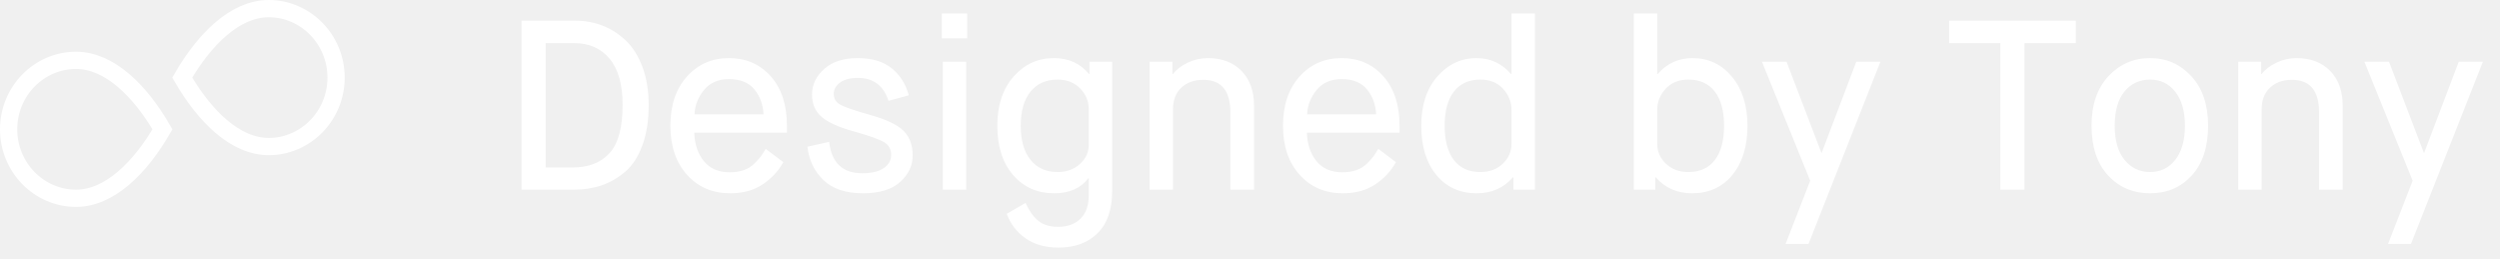
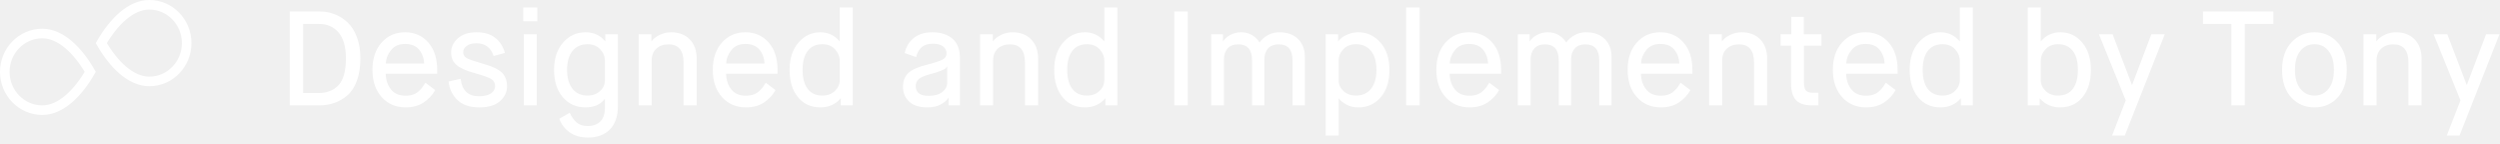
- <svg xmlns="http://www.w3.org/2000/svg" width="145px" height="15px" viewBox="0 0 145 15" version="1.1">
+ <svg xmlns="http://www.w3.org/2000/svg" width="261px" height="15px" viewBox="0 0 261 15" version="1.1">
  <g id="Page-1" stroke="none" stroke-width="1" fill="none" fill-rule="evenodd">
    <g id="Web-Landing" transform="translate(-55, -5233)" fill-rule="nonzero">
      <g id="Group-10" transform="translate(55, 5230)">
-         <path d="M31.66,12.712 L33.242,12.712 C34.157,12.712 34.866,12.434 35.37,11.879 C35.874,11.324 36.126,10.393 36.126,9.086 C36.126,7.901 35.874,7.007 35.37,6.405 C34.866,5.803 34.185,5.502 33.326,5.502 L31.66,5.502 L31.66,12.712 Z M30.26,14 L30.26,4.2 L33.396,4.2 C33.956,4.2 34.483,4.298 34.978,4.494 C35.473,4.69 35.921,4.979 36.322,5.362 C36.723,5.745 37.043,6.256 37.281,6.895 C37.519,7.534 37.638,8.265 37.638,9.086 C37.638,9.982 37.517,10.761 37.274,11.424 C37.031,12.087 36.7,12.598 36.28,12.957 C35.86,13.316 35.405,13.58 34.915,13.748 C34.425,13.916 33.891,14 33.312,14 L30.26,14 Z M44.428,11.634 L45.45,12.404 C45.161,12.927 44.759,13.358 44.246,13.699 C43.733,14.04 43.107,14.21 42.37,14.21 C41.343,14.21 40.508,13.853 39.864,13.139 C39.22,12.425 38.898,11.475 38.898,10.29 C38.898,9.105 39.218,8.155 39.857,7.441 C40.496,6.727 41.311,6.37 42.3,6.37 C43.289,6.37 44.097,6.722 44.722,7.427 C45.347,8.132 45.66,9.086 45.66,10.29 L45.66,10.696 L40.284,10.696 C40.303,11.359 40.487,11.907 40.837,12.341 C41.187,12.775 41.689,12.992 42.342,12.992 C42.65,12.992 42.923,12.95 43.161,12.866 C43.399,12.782 43.604,12.654 43.777,12.481 C43.95,12.308 44.073,12.171 44.148,12.068 C44.223,11.965 44.316,11.821 44.428,11.634 Z M40.298,9.632 L44.302,9.632 C44.274,9.063 44.097,8.58 43.77,8.183 C43.443,7.786 42.953,7.588 42.3,7.588 C41.675,7.588 41.189,7.8 40.844,8.225 C40.499,8.65 40.317,9.119 40.298,9.632 Z M46.85,11.508 L48.11,11.228 C48.25,12.441 48.889,13.048 50.028,13.048 C50.569,13.048 50.985,12.95 51.274,12.754 C51.563,12.558 51.708,12.301 51.708,11.984 C51.708,11.657 51.573,11.412 51.302,11.249 C51.031,11.086 50.467,10.883 49.608,10.64 C48.712,10.397 48.073,10.115 47.69,9.793 C47.307,9.471 47.116,9.035 47.116,8.484 C47.116,7.915 47.352,7.42 47.823,7 C48.294,6.58 48.941,6.37 49.762,6.37 C50.593,6.37 51.251,6.566 51.736,6.958 C52.221,7.35 52.553,7.873 52.73,8.526 L51.554,8.848 C51.265,7.961 50.672,7.518 49.776,7.518 C49.328,7.518 48.983,7.609 48.74,7.791 C48.497,7.973 48.376,8.19 48.376,8.442 C48.376,8.722 48.502,8.932 48.754,9.072 C49.006,9.212 49.594,9.413 50.518,9.674 C51.442,9.935 52.079,10.241 52.429,10.591 C52.779,10.941 52.954,11.41 52.954,11.998 C52.963,12.586 52.725,13.102 52.24,13.545 C51.755,13.988 51.031,14.21 50.07,14.21 C49.071,14.21 48.306,13.953 47.774,13.44 C47.242,12.927 46.934,12.283 46.85,11.508 Z M54.704,14 L54.704,6.58 L56.062,6.58 L56.062,14 L54.704,14 Z M54.648,5.222 L54.648,3.78 L56.118,3.78 L56.118,5.222 L54.648,5.222 Z M58.414,15.4 L59.506,14.77 C59.702,15.209 59.942,15.549 60.227,15.792 C60.512,16.035 60.901,16.156 61.396,16.156 C61.947,16.156 62.381,15.997 62.698,15.68 C63.015,15.363 63.174,14.905 63.174,14.308 L63.174,13.342 L63.146,13.342 C62.707,13.921 62.045,14.21 61.158,14.21 C60.187,14.21 59.396,13.858 58.785,13.153 C58.174,12.448 57.868,11.494 57.868,10.29 C57.868,9.105 58.183,8.155 58.813,7.441 C59.443,6.727 60.22,6.37 61.144,6.37 C62.003,6.37 62.684,6.678 63.188,7.294 L63.216,7.294 L63.216,6.58 L64.532,6.58 L64.532,14.07 C64.532,15.143 64.252,15.96 63.692,16.52 C63.132,17.08 62.371,17.36 61.41,17.36 C60.654,17.36 60.019,17.18 59.506,16.821 C58.993,16.462 58.629,15.988 58.414,15.4 Z M63.174,11.396 L63.174,9.324 C63.174,8.876 63.008,8.479 62.677,8.134 C62.346,7.789 61.909,7.616 61.368,7.616 C60.696,7.616 60.171,7.849 59.793,8.316 C59.415,8.783 59.226,9.441 59.226,10.29 C59.226,11.139 59.415,11.8 59.793,12.271 C60.171,12.742 60.696,12.978 61.368,12.978 C61.891,12.978 62.322,12.822 62.663,12.509 C63.004,12.196 63.174,11.825 63.174,11.396 Z M66.702,14 L66.702,6.58 L68.032,6.58 L68.032,7.294 L68.06,7.294 C68.256,7.033 68.541,6.813 68.914,6.636 C69.287,6.459 69.679,6.37 70.09,6.37 C70.902,6.37 71.551,6.617 72.036,7.112 C72.521,7.607 72.764,8.283 72.764,9.142 L72.764,14 L71.392,14 L71.392,9.534 C71.392,8.265 70.869,7.63 69.824,7.63 C69.292,7.63 68.865,7.782 68.543,8.085 C68.221,8.388 68.06,8.806 68.06,9.338 L68.06,14 L66.702,14 Z M79.974,11.634 L80.996,12.404 C80.707,12.927 80.305,13.358 79.792,13.699 C79.279,14.04 78.653,14.21 77.916,14.21 C76.889,14.21 76.054,13.853 75.41,13.139 C74.766,12.425 74.444,11.475 74.444,10.29 C74.444,9.105 74.764,8.155 75.403,7.441 C76.042,6.727 76.857,6.37 77.846,6.37 C78.835,6.37 79.643,6.722 80.268,7.427 C80.893,8.132 81.206,9.086 81.206,10.29 L81.206,10.696 L75.83,10.696 C75.849,11.359 76.033,11.907 76.383,12.341 C76.733,12.775 77.235,12.992 77.888,12.992 C78.196,12.992 78.469,12.95 78.707,12.866 C78.945,12.782 79.15,12.654 79.323,12.481 C79.496,12.308 79.619,12.171 79.694,12.068 C79.769,11.965 79.862,11.821 79.974,11.634 Z M75.844,9.632 L79.848,9.632 C79.82,9.063 79.643,8.58 79.316,8.183 C78.989,7.786 78.499,7.588 77.846,7.588 C77.221,7.588 76.735,7.8 76.39,8.225 C76.045,8.65 75.863,9.119 75.844,9.632 Z M87.702,11.354 L87.702,9.366 C87.702,8.909 87.539,8.503 87.212,8.148 C86.885,7.793 86.447,7.616 85.896,7.616 C85.233,7.616 84.722,7.847 84.363,8.309 C84.004,8.771 83.824,9.431 83.824,10.29 C83.824,11.149 84.001,11.811 84.356,12.278 C84.711,12.745 85.224,12.978 85.896,12.978 C86.428,12.978 86.862,12.817 87.198,12.495 C87.534,12.173 87.702,11.793 87.702,11.354 Z M87.814,14 L87.814,13.286 L87.786,13.286 C87.245,13.902 86.545,14.21 85.686,14.21 C84.706,14.21 83.924,13.855 83.341,13.146 C82.758,12.437 82.466,11.485 82.466,10.29 C82.466,9.105 82.776,8.155 83.397,7.441 C84.018,6.727 84.776,6.37 85.672,6.37 C86.475,6.37 87.142,6.678 87.674,7.294 L87.702,7.294 L87.702,3.78 L89.06,3.78 L89.06,14 L87.814,14 Z M96.158,9.366 L96.158,11.354 C96.158,11.793 96.326,12.173 96.662,12.495 C96.998,12.817 97.432,12.978 97.964,12.978 C98.636,12.978 99.149,12.745 99.504,12.278 C99.859,11.811 100.036,11.149 100.036,10.29 C100.036,9.431 99.856,8.771 99.497,8.309 C99.138,7.847 98.627,7.616 97.964,7.616 C97.413,7.616 96.975,7.793 96.648,8.148 C96.321,8.503 96.158,8.909 96.158,9.366 Z M94.8,14 L94.8,3.78 L96.158,3.78 L96.158,7.294 L96.186,7.294 C96.718,6.678 97.39,6.37 98.202,6.37 C99.126,6.37 99.889,6.729 100.491,7.448 C101.093,8.167 101.394,9.114 101.394,10.29 C101.394,11.485 101.102,12.437 100.519,13.146 C99.936,13.855 99.154,14.21 98.174,14.21 C97.315,14.21 96.615,13.902 96.074,13.286 L96.046,13.286 L96.046,14 L94.8,14 Z M103.606,17.15 L105.034,13.482 L102.234,6.58 L103.662,6.58 L105.692,11.886 L107.708,6.58 L109.108,6.58 L104.936,17.15 L103.606,17.15 Z M116.066,14 L116.066,5.502 L113.098,5.502 L113.098,4.2 L120.448,4.2 L120.448,5.502 L117.466,5.502 L117.466,14 L116.066,14 Z M124.76,12.978 C125.357,12.978 125.843,12.742 126.216,12.271 C126.589,11.8 126.776,11.139 126.776,10.29 C126.776,9.45 126.589,8.794 126.216,8.323 C125.843,7.852 125.357,7.616 124.76,7.616 C124.144,7.616 123.647,7.847 123.269,8.309 C122.891,8.771 122.702,9.431 122.702,10.29 C122.702,11.149 122.893,11.811 123.276,12.278 C123.659,12.745 124.153,12.978 124.76,12.978 Z M124.76,14.21 C123.771,14.21 122.956,13.865 122.317,13.174 C121.678,12.483 121.358,11.522 121.358,10.29 C121.358,9.077 121.685,8.12 122.338,7.42 C122.991,6.72 123.799,6.37 124.76,6.37 C125.703,6.37 126.498,6.72 127.147,7.42 C127.796,8.12 128.12,9.077 128.12,10.29 C128.12,11.522 127.805,12.483 127.175,13.174 C126.545,13.865 125.74,14.21 124.76,14.21 Z M129.87,14 L129.87,6.58 L131.2,6.58 L131.2,7.294 L131.228,7.294 C131.424,7.033 131.709,6.813 132.082,6.636 C132.455,6.459 132.847,6.37 133.258,6.37 C134.07,6.37 134.719,6.617 135.204,7.112 C135.689,7.607 135.932,8.283 135.932,9.142 L135.932,14 L134.56,14 L134.56,9.534 C134.56,8.265 134.037,7.63 132.992,7.63 C132.46,7.63 132.033,7.782 131.711,8.085 C131.389,8.388 131.228,8.806 131.228,9.338 L131.228,14 L129.87,14 Z M138.564,17.15 L139.992,13.482 L137.192,6.58 L138.62,6.58 L140.65,11.886 L142.666,6.58 L144.066,6.58 L139.894,17.15 L138.564,17.15 Z" id="DesignedbyTony" fill="#FFFFFF" />
+         <path d="M31.66,12.712 L33.242,12.712 C34.157,12.712 34.866,12.434 35.37,11.879 C35.874,11.324 36.126,10.393 36.126,9.086 C36.126,7.901 35.874,7.007 35.37,6.405 C34.866,5.803 34.185,5.502 33.326,5.502 L31.66,5.502 L31.66,12.712 Z M30.26,14 L30.26,4.2 L33.396,4.2 C33.956,4.2 34.483,4.298 34.978,4.494 C35.473,4.69 35.921,4.979 36.322,5.362 C36.723,5.745 37.043,6.256 37.281,6.895 C37.519,7.534 37.638,8.265 37.638,9.086 C37.638,9.982 37.517,10.761 37.274,11.424 C37.031,12.087 36.7,12.598 36.28,12.957 C35.86,13.316 35.405,13.58 34.915,13.748 C34.425,13.916 33.891,14 33.312,14 L30.26,14 Z M44.428,11.634 L45.45,12.404 C45.161,12.927 44.759,13.358 44.246,13.699 C43.733,14.04 43.107,14.21 42.37,14.21 C41.343,14.21 40.508,13.853 39.864,13.139 C39.22,12.425 38.898,11.475 38.898,10.29 C38.898,9.105 39.218,8.155 39.857,7.441 C40.496,6.727 41.311,6.37 42.3,6.37 C43.289,6.37 44.097,6.722 44.722,7.427 C45.347,8.132 45.66,9.086 45.66,10.29 L45.66,10.696 L40.284,10.696 C40.303,11.359 40.487,11.907 40.837,12.341 C41.187,12.775 41.689,12.992 42.342,12.992 C42.65,12.992 42.923,12.95 43.161,12.866 C43.399,12.782 43.604,12.654 43.777,12.481 C43.95,12.308 44.073,12.171 44.148,12.068 C44.223,11.965 44.316,11.821 44.428,11.634 Z M40.298,9.632 L44.302,9.632 C44.274,9.063 44.097,8.58 43.77,8.183 C43.443,7.786 42.953,7.588 42.3,7.588 C41.675,7.588 41.189,7.8 40.844,8.225 C40.499,8.65 40.317,9.119 40.298,9.632 Z M46.85,11.508 L48.11,11.228 C48.25,12.441 48.889,13.048 50.028,13.048 C50.569,13.048 50.985,12.95 51.274,12.754 C51.563,12.558 51.708,12.301 51.708,11.984 C51.708,11.657 51.573,11.412 51.302,11.249 C51.031,11.086 50.467,10.883 49.608,10.64 C48.712,10.397 48.073,10.115 47.69,9.793 C47.307,9.471 47.116,9.035 47.116,8.484 C47.116,7.915 47.352,7.42 47.823,7 C48.294,6.58 48.941,6.37 49.762,6.37 C50.593,6.37 51.251,6.566 51.736,6.958 C52.221,7.35 52.553,7.873 52.73,8.526 L51.554,8.848 C51.265,7.961 50.672,7.518 49.776,7.518 C49.328,7.518 48.983,7.609 48.74,7.791 C48.497,7.973 48.376,8.19 48.376,8.442 C48.376,8.722 48.502,8.932 48.754,9.072 C49.006,9.212 49.594,9.413 50.518,9.674 C51.442,9.935 52.079,10.241 52.429,10.591 C52.779,10.941 52.954,11.41 52.954,11.998 C52.963,12.586 52.725,13.102 52.24,13.545 C51.755,13.988 51.031,14.21 50.07,14.21 C49.071,14.21 48.306,13.953 47.774,13.44 C47.242,12.927 46.934,12.283 46.85,11.508 Z M54.704,14 L54.704,6.58 L56.062,6.58 L56.062,14 L54.704,14 Z M54.648,5.222 L54.648,3.78 L56.118,3.78 L56.118,5.222 L54.648,5.222 Z M58.414,15.4 L59.506,14.77 C59.702,15.209 59.942,15.549 60.227,15.792 C60.512,16.035 60.901,16.156 61.396,16.156 C61.947,16.156 62.381,15.997 62.698,15.68 C63.015,15.363 63.174,14.905 63.174,14.308 L63.174,13.342 L63.146,13.342 C62.707,13.921 62.045,14.21 61.158,14.21 C60.187,14.21 59.396,13.858 58.785,13.153 C58.174,12.448 57.868,11.494 57.868,10.29 C57.868,9.105 58.183,8.155 58.813,7.441 C59.443,6.727 60.22,6.37 61.144,6.37 C62.003,6.37 62.684,6.678 63.188,7.294 L63.216,7.294 L63.216,6.58 L64.532,6.58 L64.532,14.07 C64.532,15.143 64.252,15.96 63.692,16.52 C63.132,17.08 62.371,17.36 61.41,17.36 C60.654,17.36 60.019,17.18 59.506,16.821 C58.993,16.462 58.629,15.988 58.414,15.4 Z M63.174,11.396 L63.174,9.324 C63.174,8.876 63.008,8.479 62.677,8.134 C62.346,7.789 61.909,7.616 61.368,7.616 C60.696,7.616 60.171,7.849 59.793,8.316 C59.415,8.783 59.226,9.441 59.226,10.29 C59.226,11.139 59.415,11.8 59.793,12.271 C60.171,12.742 60.696,12.978 61.368,12.978 C61.891,12.978 62.322,12.822 62.663,12.509 C63.004,12.196 63.174,11.825 63.174,11.396 Z M66.702,14 L66.702,6.58 L68.032,6.58 L68.032,7.294 L68.06,7.294 C68.256,7.033 68.541,6.813 68.914,6.636 C69.287,6.459 69.679,6.37 70.09,6.37 C70.902,6.37 71.551,6.617 72.036,7.112 C72.521,7.607 72.764,8.283 72.764,9.142 L72.764,14 L71.392,14 L71.392,9.534 C71.392,8.265 70.869,7.63 69.824,7.63 C69.292,7.63 68.865,7.782 68.543,8.085 C68.221,8.388 68.06,8.806 68.06,9.338 L68.06,14 L66.702,14 Z M79.974,11.634 L80.996,12.404 C80.707,12.927 80.305,13.358 79.792,13.699 C79.279,14.04 78.653,14.21 77.916,14.21 C76.889,14.21 76.054,13.853 75.41,13.139 C74.766,12.425 74.444,11.475 74.444,10.29 C74.444,9.105 74.764,8.155 75.403,7.441 C76.042,6.727 76.857,6.37 77.846,6.37 C78.835,6.37 79.643,6.722 80.268,7.427 C80.893,8.132 81.206,9.086 81.206,10.29 L81.206,10.696 L75.83,10.696 C75.849,11.359 76.033,11.907 76.383,12.341 C76.733,12.775 77.235,12.992 77.888,12.992 C78.196,12.992 78.469,12.95 78.707,12.866 C78.945,12.782 79.15,12.654 79.323,12.481 C79.496,12.308 79.619,12.171 79.694,12.068 C79.769,11.965 79.862,11.821 79.974,11.634 Z M75.844,9.632 L79.848,9.632 C79.82,9.063 79.643,8.58 79.316,8.183 C78.989,7.786 78.499,7.588 77.846,7.588 C77.221,7.588 76.735,7.8 76.39,8.225 C76.045,8.65 75.863,9.119 75.844,9.632 Z M87.702,11.354 L87.702,9.366 C87.702,8.909 87.539,8.503 87.212,8.148 C86.885,7.793 86.447,7.616 85.896,7.616 C85.233,7.616 84.722,7.847 84.363,8.309 C84.004,8.771 83.824,9.431 83.824,10.29 C83.824,11.149 84.001,11.811 84.356,12.278 C84.711,12.745 85.224,12.978 85.896,12.978 C86.428,12.978 86.862,12.817 87.198,12.495 C87.534,12.173 87.702,11.793 87.702,11.354 Z M87.814,14 L87.814,13.286 L87.786,13.286 C87.245,13.902 86.545,14.21 85.686,14.21 C84.706,14.21 83.924,13.855 83.341,13.146 C82.758,12.437 82.466,11.485 82.466,10.29 C82.466,9.105 82.776,8.155 83.397,7.441 C84.018,6.727 84.776,6.37 85.672,6.37 C86.475,6.37 87.142,6.678 87.674,7.294 L87.702,7.294 L87.702,3.78 L89.06,3.78 L89.06,14 L87.814,14 Z M99.07,14 L99.07,13.216 L99.042,13.216 C98.939,13.421 98.699,13.638 98.321,13.867 C97.943,14.096 97.455,14.21 96.858,14.21 C96.009,14.21 95.372,14.007 94.947,13.601 C94.522,13.195 94.31,12.684 94.31,12.068 C94.31,11.443 94.499,10.957 94.877,10.612 C95.255,10.267 95.897,9.982 96.802,9.758 C97.605,9.553 98.148,9.375 98.433,9.226 C98.718,9.077 98.86,8.857 98.86,8.568 C98.86,8.279 98.739,8.038 98.496,7.847 C98.253,7.656 97.889,7.56 97.404,7.56 C96.48,7.56 95.906,8.027 95.682,8.96 L94.492,8.54 C94.623,7.896 94.935,7.373 95.43,6.972 C95.925,6.571 96.573,6.37 97.376,6.37 C98.244,6.37 98.942,6.592 99.469,7.035 C99.996,7.478 100.26,8.167 100.26,9.1 L100.26,14 L99.07,14 Z M97.11,10.752 C96.531,10.911 96.142,11.083 95.941,11.27 C95.74,11.457 95.64,11.695 95.64,11.984 C95.64,12.665 96.088,13.006 96.984,13.006 C97.609,13.006 98.09,12.871 98.426,12.6 C98.762,12.329 98.93,11.998 98.93,11.606 L98.93,9.94 L98.902,9.94 C98.865,10.024 98.809,10.096 98.734,10.157 C98.659,10.218 98.487,10.302 98.216,10.409 C97.945,10.516 97.577,10.631 97.11,10.752 Z M102.36,14 L102.36,6.58 L103.69,6.58 L103.69,7.294 L103.718,7.294 C103.914,7.033 104.199,6.813 104.572,6.636 C104.945,6.459 105.337,6.37 105.748,6.37 C106.56,6.37 107.209,6.617 107.694,7.112 C108.179,7.607 108.422,8.283 108.422,9.142 L108.422,14 L107.05,14 L107.05,9.534 C107.05,8.265 106.527,7.63 105.482,7.63 C104.95,7.63 104.523,7.782 104.201,8.085 C103.879,8.388 103.718,8.806 103.718,9.338 L103.718,14 L102.36,14 Z M115.338,11.354 L115.338,9.366 C115.338,8.909 115.175,8.503 114.848,8.148 C114.521,7.793 114.083,7.616 113.532,7.616 C112.869,7.616 112.358,7.847 111.999,8.309 C111.64,8.771 111.46,9.431 111.46,10.29 C111.46,11.149 111.637,11.811 111.992,12.278 C112.347,12.745 112.86,12.978 113.532,12.978 C114.064,12.978 114.498,12.817 114.834,12.495 C115.17,12.173 115.338,11.793 115.338,11.354 Z M115.45,14 L115.45,13.286 L115.422,13.286 C114.881,13.902 114.181,14.21 113.322,14.21 C112.342,14.21 111.56,13.855 110.977,13.146 C110.394,12.437 110.102,11.485 110.102,10.29 C110.102,9.105 110.412,8.155 111.033,7.441 C111.654,6.727 112.412,6.37 113.308,6.37 C114.111,6.37 114.778,6.678 115.31,7.294 L115.338,7.294 L115.338,3.78 L116.696,3.78 L116.696,14 L115.45,14 Z M122.646,14 L122.646,4.2 L124.046,4.2 L124.046,14 L122.646,14 Z M126.496,14 L126.496,6.58 L127.728,6.58 L127.728,7.294 L127.756,7.294 C127.933,7.023 128.192,6.802 128.533,6.629 C128.874,6.456 129.235,6.37 129.618,6.37 C130.057,6.37 130.442,6.47 130.773,6.671 C131.104,6.872 131.359,7.121 131.536,7.42 L131.564,7.42 C131.76,7.131 132.04,6.883 132.404,6.678 C132.768,6.473 133.174,6.37 133.622,6.37 C134.443,6.37 135.092,6.603 135.568,7.07 C136.044,7.537 136.282,8.162 136.282,8.946 L136.282,14 L134.994,14 L134.994,9.296 C134.994,8.185 134.513,7.63 133.552,7.63 C133.076,7.63 132.707,7.77 132.446,8.05 C132.185,8.33 132.054,8.713 132.054,9.198 L132.054,14 L130.766,14 L130.766,9.296 C130.766,8.185 130.285,7.63 129.324,7.63 C128.829,7.63 128.456,7.777 128.204,8.071 C127.952,8.365 127.826,8.741 127.826,9.198 L127.826,14 L126.496,14 Z M139.81,9.324 L139.81,11.396 C139.81,11.825 139.98,12.196 140.321,12.509 C140.662,12.822 141.093,12.978 141.616,12.978 C142.288,12.978 142.813,12.742 143.191,12.271 C143.569,11.8 143.758,11.139 143.758,10.29 C143.758,9.441 143.569,8.783 143.191,8.316 C142.813,7.849 142.288,7.616 141.616,7.616 C141.075,7.616 140.638,7.789 140.307,8.134 C139.976,8.479 139.81,8.876 139.81,9.324 Z M138.452,17.15 L138.452,6.58 L139.754,6.58 L139.754,7.294 L139.782,7.294 C139.875,7.173 139.997,7.051 140.146,6.93 C140.295,6.809 140.529,6.685 140.846,6.559 C141.163,6.433 141.504,6.37 141.868,6.37 C142.773,6.37 143.541,6.727 144.171,7.441 C144.801,8.155 145.116,9.105 145.116,10.29 C145.116,11.494 144.813,12.448 144.206,13.153 C143.599,13.858 142.825,14.21 141.882,14.21 C141.378,14.21 140.949,14.107 140.594,13.902 C140.239,13.697 139.987,13.491 139.838,13.286 L139.81,13.286 L139.81,17.15 L138.452,17.15 Z M146.866,14 L146.866,3.78 L148.266,3.78 L148.266,14 L146.866,14 Z M155.546,11.634 L156.568,12.404 C156.279,12.927 155.877,13.358 155.364,13.699 C154.851,14.04 154.225,14.21 153.488,14.21 C152.461,14.21 151.626,13.853 150.982,13.139 C150.338,12.425 150.016,11.475 150.016,10.29 C150.016,9.105 150.336,8.155 150.975,7.441 C151.614,6.727 152.429,6.37 153.418,6.37 C154.407,6.37 155.215,6.722 155.84,7.427 C156.465,8.132 156.778,9.086 156.778,10.29 L156.778,10.696 L151.402,10.696 C151.421,11.359 151.605,11.907 151.955,12.341 C152.305,12.775 152.807,12.992 153.46,12.992 C153.768,12.992 154.041,12.95 154.279,12.866 C154.517,12.782 154.722,12.654 154.895,12.481 C155.068,12.308 155.191,12.171 155.266,12.068 C155.341,11.965 155.434,11.821 155.546,11.634 Z M151.416,9.632 L155.42,9.632 C155.392,9.063 155.215,8.58 154.888,8.183 C154.561,7.786 154.071,7.588 153.418,7.588 C152.793,7.588 152.307,7.8 151.962,8.225 C151.617,8.65 151.435,9.119 151.416,9.632 Z M158.528,14 L158.528,6.58 L159.76,6.58 L159.76,7.294 L159.788,7.294 C159.965,7.023 160.224,6.802 160.565,6.629 C160.906,6.456 161.267,6.37 161.65,6.37 C162.089,6.37 162.474,6.47 162.805,6.671 C163.136,6.872 163.391,7.121 163.568,7.42 L163.596,7.42 C163.792,7.131 164.072,6.883 164.436,6.678 C164.8,6.473 165.206,6.37 165.654,6.37 C166.475,6.37 167.124,6.603 167.6,7.07 C168.076,7.537 168.314,8.162 168.314,8.946 L168.314,14 L167.026,14 L167.026,9.296 C167.026,8.185 166.545,7.63 165.584,7.63 C165.108,7.63 164.739,7.77 164.478,8.05 C164.217,8.33 164.086,8.713 164.086,9.198 L164.086,14 L162.798,14 L162.798,9.296 C162.798,8.185 162.317,7.63 161.356,7.63 C160.861,7.63 160.488,7.777 160.236,8.071 C159.984,8.365 159.858,8.741 159.858,9.198 L159.858,14 L158.528,14 Z M175.524,11.634 L176.546,12.404 C176.257,12.927 175.855,13.358 175.342,13.699 C174.829,14.04 174.203,14.21 173.466,14.21 C172.439,14.21 171.604,13.853 170.96,13.139 C170.316,12.425 169.994,11.475 169.994,10.29 C169.994,9.105 170.314,8.155 170.953,7.441 C171.592,6.727 172.407,6.37 173.396,6.37 C174.385,6.37 175.193,6.722 175.818,7.427 C176.443,8.132 176.756,9.086 176.756,10.29 L176.756,10.696 L171.38,10.696 C171.399,11.359 171.583,11.907 171.933,12.341 C172.283,12.775 172.785,12.992 173.438,12.992 C173.746,12.992 174.019,12.95 174.257,12.866 C174.495,12.782 174.7,12.654 174.873,12.481 C175.046,12.308 175.169,12.171 175.244,12.068 C175.319,11.965 175.412,11.821 175.524,11.634 Z M171.394,9.632 L175.398,9.632 C175.37,9.063 175.193,8.58 174.866,8.183 C174.539,7.786 174.049,7.588 173.396,7.588 C172.771,7.588 172.285,7.8 171.94,8.225 C171.595,8.65 171.413,9.119 171.394,9.632 Z M178.506,14 L178.506,6.58 L179.836,6.58 L179.836,7.294 L179.864,7.294 C180.06,7.033 180.345,6.813 180.718,6.636 C181.091,6.459 181.483,6.37 181.894,6.37 C182.706,6.37 183.355,6.617 183.84,7.112 C184.325,7.607 184.568,8.283 184.568,9.142 L184.568,14 L183.196,14 L183.196,9.534 C183.196,8.265 182.673,7.63 181.628,7.63 C181.096,7.63 180.669,7.782 180.347,8.085 C180.025,8.388 179.864,8.806 179.864,9.338 L179.864,14 L178.506,14 Z M187.06,11.676 L187.06,7.77 L185.968,7.77 L185.968,6.58 L187.088,6.58 L187.088,4.76 L188.39,4.76 L188.39,6.58 L190.238,6.58 L190.238,7.77 L188.404,7.77 L188.404,11.536 C188.404,11.956 188.467,12.252 188.593,12.425 C188.719,12.598 188.973,12.684 189.356,12.684 L189.916,12.684 L189.916,14 L189.258,14 C188.455,14 187.888,13.809 187.557,13.426 C187.226,13.043 187.06,12.46 187.06,11.676 Z M196.958,11.634 L197.98,12.404 C197.691,12.927 197.289,13.358 196.776,13.699 C196.263,14.04 195.637,14.21 194.9,14.21 C193.873,14.21 193.038,13.853 192.394,13.139 C191.75,12.425 191.428,11.475 191.428,10.29 C191.428,9.105 191.748,8.155 192.387,7.441 C193.026,6.727 193.841,6.37 194.83,6.37 C195.819,6.37 196.627,6.722 197.252,7.427 C197.877,8.132 198.19,9.086 198.19,10.29 L198.19,10.696 L192.814,10.696 C192.833,11.359 193.017,11.907 193.367,12.341 C193.717,12.775 194.219,12.992 194.872,12.992 C195.18,12.992 195.453,12.95 195.691,12.866 C195.929,12.782 196.134,12.654 196.307,12.481 C196.48,12.308 196.603,12.171 196.678,12.068 C196.753,11.965 196.846,11.821 196.958,11.634 Z M192.828,9.632 L196.832,9.632 C196.804,9.063 196.627,8.58 196.3,8.183 C195.973,7.786 195.483,7.588 194.83,7.588 C194.205,7.588 193.719,7.8 193.374,8.225 C193.029,8.65 192.847,9.119 192.828,9.632 Z M204.686,11.354 L204.686,9.366 C204.686,8.909 204.523,8.503 204.196,8.148 C203.869,7.793 203.431,7.616 202.88,7.616 C202.217,7.616 201.706,7.847 201.347,8.309 C200.988,8.771 200.808,9.431 200.808,10.29 C200.808,11.149 200.985,11.811 201.34,12.278 C201.695,12.745 202.208,12.978 202.88,12.978 C203.412,12.978 203.846,12.817 204.182,12.495 C204.518,12.173 204.686,11.793 204.686,11.354 Z M204.798,14 L204.798,13.286 L204.77,13.286 C204.229,13.902 203.529,14.21 202.67,14.21 C201.69,14.21 200.908,13.855 200.325,13.146 C199.742,12.437 199.45,11.485 199.45,10.29 C199.45,9.105 199.76,8.155 200.381,7.441 C201.002,6.727 201.76,6.37 202.656,6.37 C203.459,6.37 204.126,6.678 204.658,7.294 L204.686,7.294 L204.686,3.78 L206.044,3.78 L206.044,14 L204.798,14 Z M213.142,9.366 L213.142,11.354 C213.142,11.793 213.31,12.173 213.646,12.495 C213.982,12.817 214.416,12.978 214.948,12.978 C215.62,12.978 216.133,12.745 216.488,12.278 C216.843,11.811 217.02,11.149 217.02,10.29 C217.02,9.431 216.84,8.771 216.481,8.309 C216.122,7.847 215.611,7.616 214.948,7.616 C214.397,7.616 213.959,7.793 213.632,8.148 C213.305,8.503 213.142,8.909 213.142,9.366 Z M211.784,14 L211.784,3.78 L213.142,3.78 L213.142,7.294 L213.17,7.294 C213.702,6.678 214.374,6.37 215.186,6.37 C216.11,6.37 216.873,6.729 217.475,7.448 C218.077,8.167 218.378,9.114 218.378,10.29 C218.378,11.485 218.086,12.437 217.503,13.146 C216.92,13.855 216.138,14.21 215.158,14.21 C214.299,14.21 213.599,13.902 213.058,13.286 L213.03,13.286 L213.03,14 L211.784,14 Z M220.59,17.15 L222.018,13.482 L219.218,6.58 L220.646,6.58 L222.676,11.886 L224.692,6.58 L226.092,6.58 L221.92,17.15 L220.59,17.15 Z M233.05,14 L233.05,5.502 L230.082,5.502 L230.082,4.2 L237.432,4.2 L237.432,5.502 L234.45,5.502 L234.45,14 L233.05,14 Z M241.744,12.978 C242.341,12.978 242.827,12.742 243.2,12.271 C243.573,11.8 243.76,11.139 243.76,10.29 C243.76,9.45 243.573,8.794 243.2,8.323 C242.827,7.852 242.341,7.616 241.744,7.616 C241.128,7.616 240.631,7.847 240.253,8.309 C239.875,8.771 239.686,9.431 239.686,10.29 C239.686,11.149 239.877,11.811 240.26,12.278 C240.643,12.745 241.137,12.978 241.744,12.978 Z M241.744,14.21 C240.755,14.21 239.94,13.865 239.301,13.174 C238.662,12.483 238.342,11.522 238.342,10.29 C238.342,9.077 238.669,8.12 239.322,7.42 C239.975,6.72 240.783,6.37 241.744,6.37 C242.687,6.37 243.482,6.72 244.131,7.42 C244.78,8.12 245.104,9.077 245.104,10.29 C245.104,11.522 244.789,12.483 244.159,13.174 C243.529,13.865 242.724,14.21 241.744,14.21 Z M246.854,14 L246.854,6.58 L248.184,6.58 L248.184,7.294 L248.212,7.294 C248.408,7.033 248.693,6.813 249.066,6.636 C249.439,6.459 249.831,6.37 250.242,6.37 C251.054,6.37 251.703,6.617 252.188,7.112 C252.673,7.607 252.916,8.283 252.916,9.142 L252.916,14 L251.544,14 L251.544,9.534 C251.544,8.265 251.021,7.63 249.976,7.63 C249.444,7.63 249.017,7.782 248.695,8.085 C248.373,8.388 248.212,8.806 248.212,9.338 L248.212,14 L246.854,14 Z M255.548,17.15 L256.976,13.482 L254.176,6.58 L255.604,6.58 L257.634,11.886 L259.65,6.58 L261.05,6.58 L256.878,17.15 L255.548,17.15 Z" id="DesignedandImplementedbyTony" fill="#FFFFFF" />
        <g id="i-2" transform="translate(0, 3)" stroke="#FFFFFF">
          <path d="M9.425,7.5 C8.134,5.274 6.354,3.5 4.411,3.5 C2.257,3.5 0.5,5.293 0.5,7.5 C0.5,9.707 2.257,11.5 4.411,11.5 C6.355,11.5 8.133,9.726 9.425,7.5 Z" id="Path" />
          <path d="M10.575,4.5 C11.866,6.726 13.646,8.5 15.589,8.5 C17.743,8.5 19.5,6.707 19.5,4.5 C19.5,2.293 17.743,0.5 15.589,0.5 C13.646,0.5 11.866,2.274 10.575,4.5 Z" id="Path" />
        </g>
      </g>
    </g>
  </g>
</svg>
